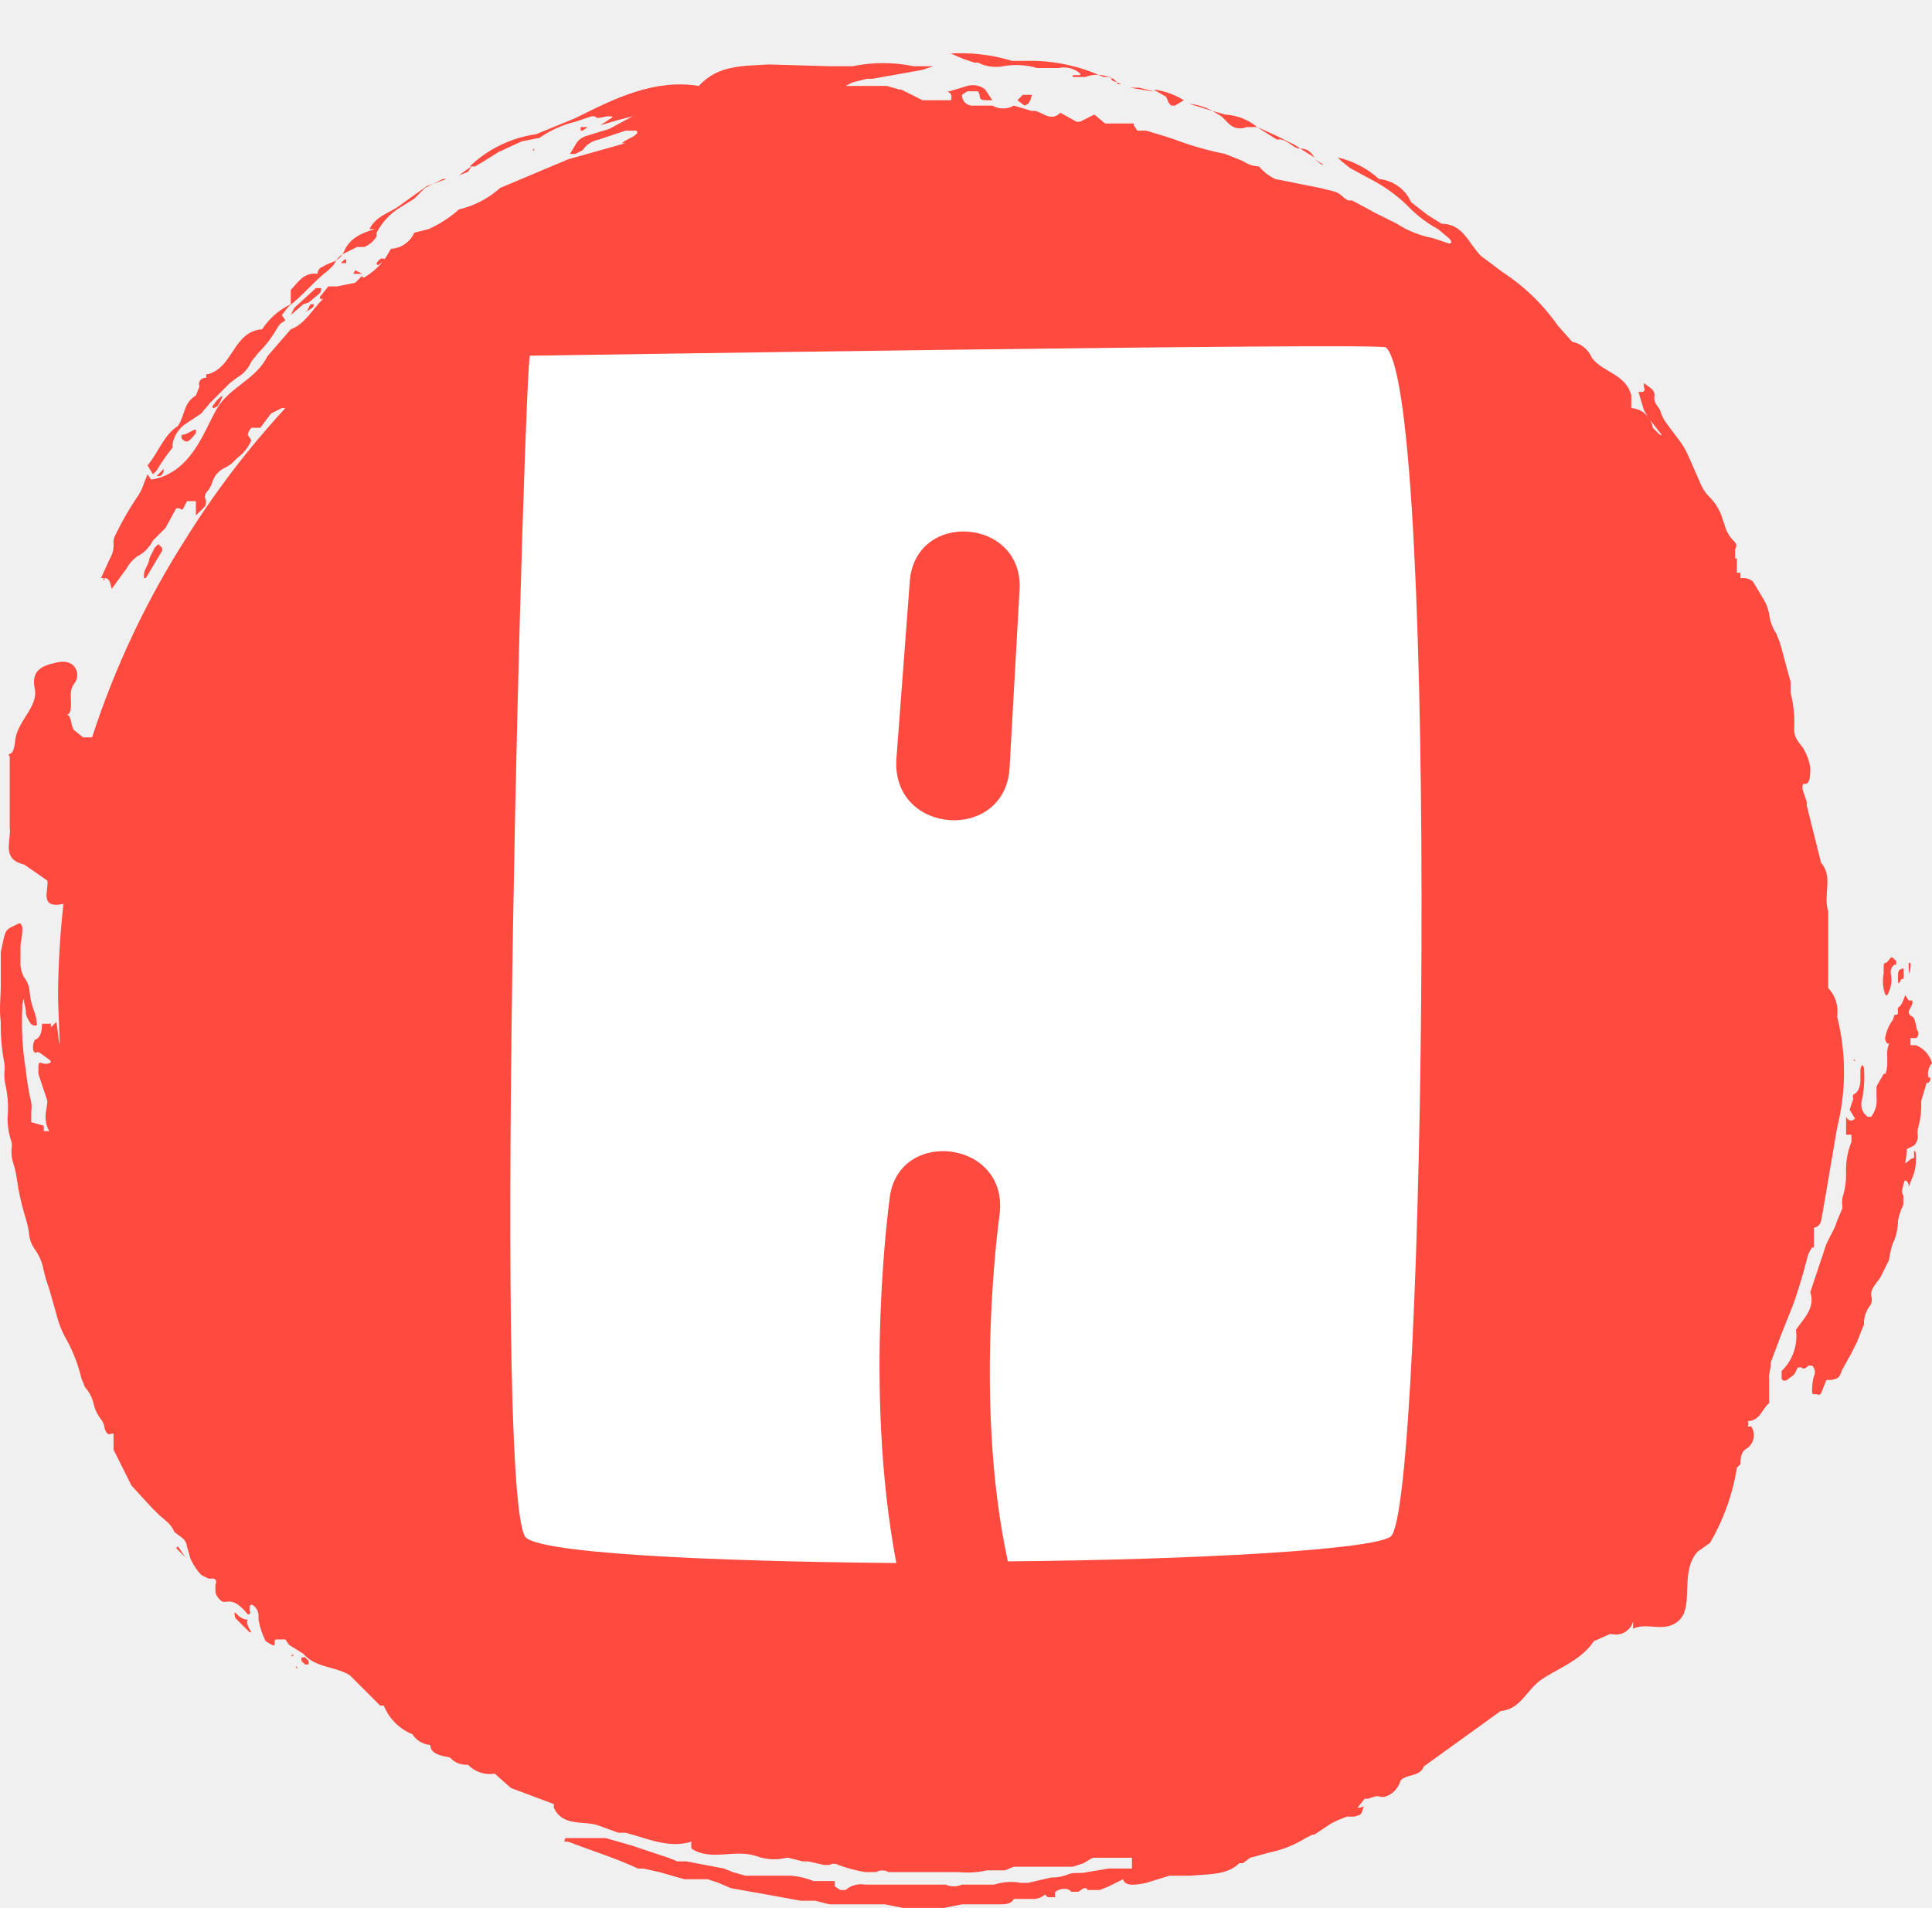
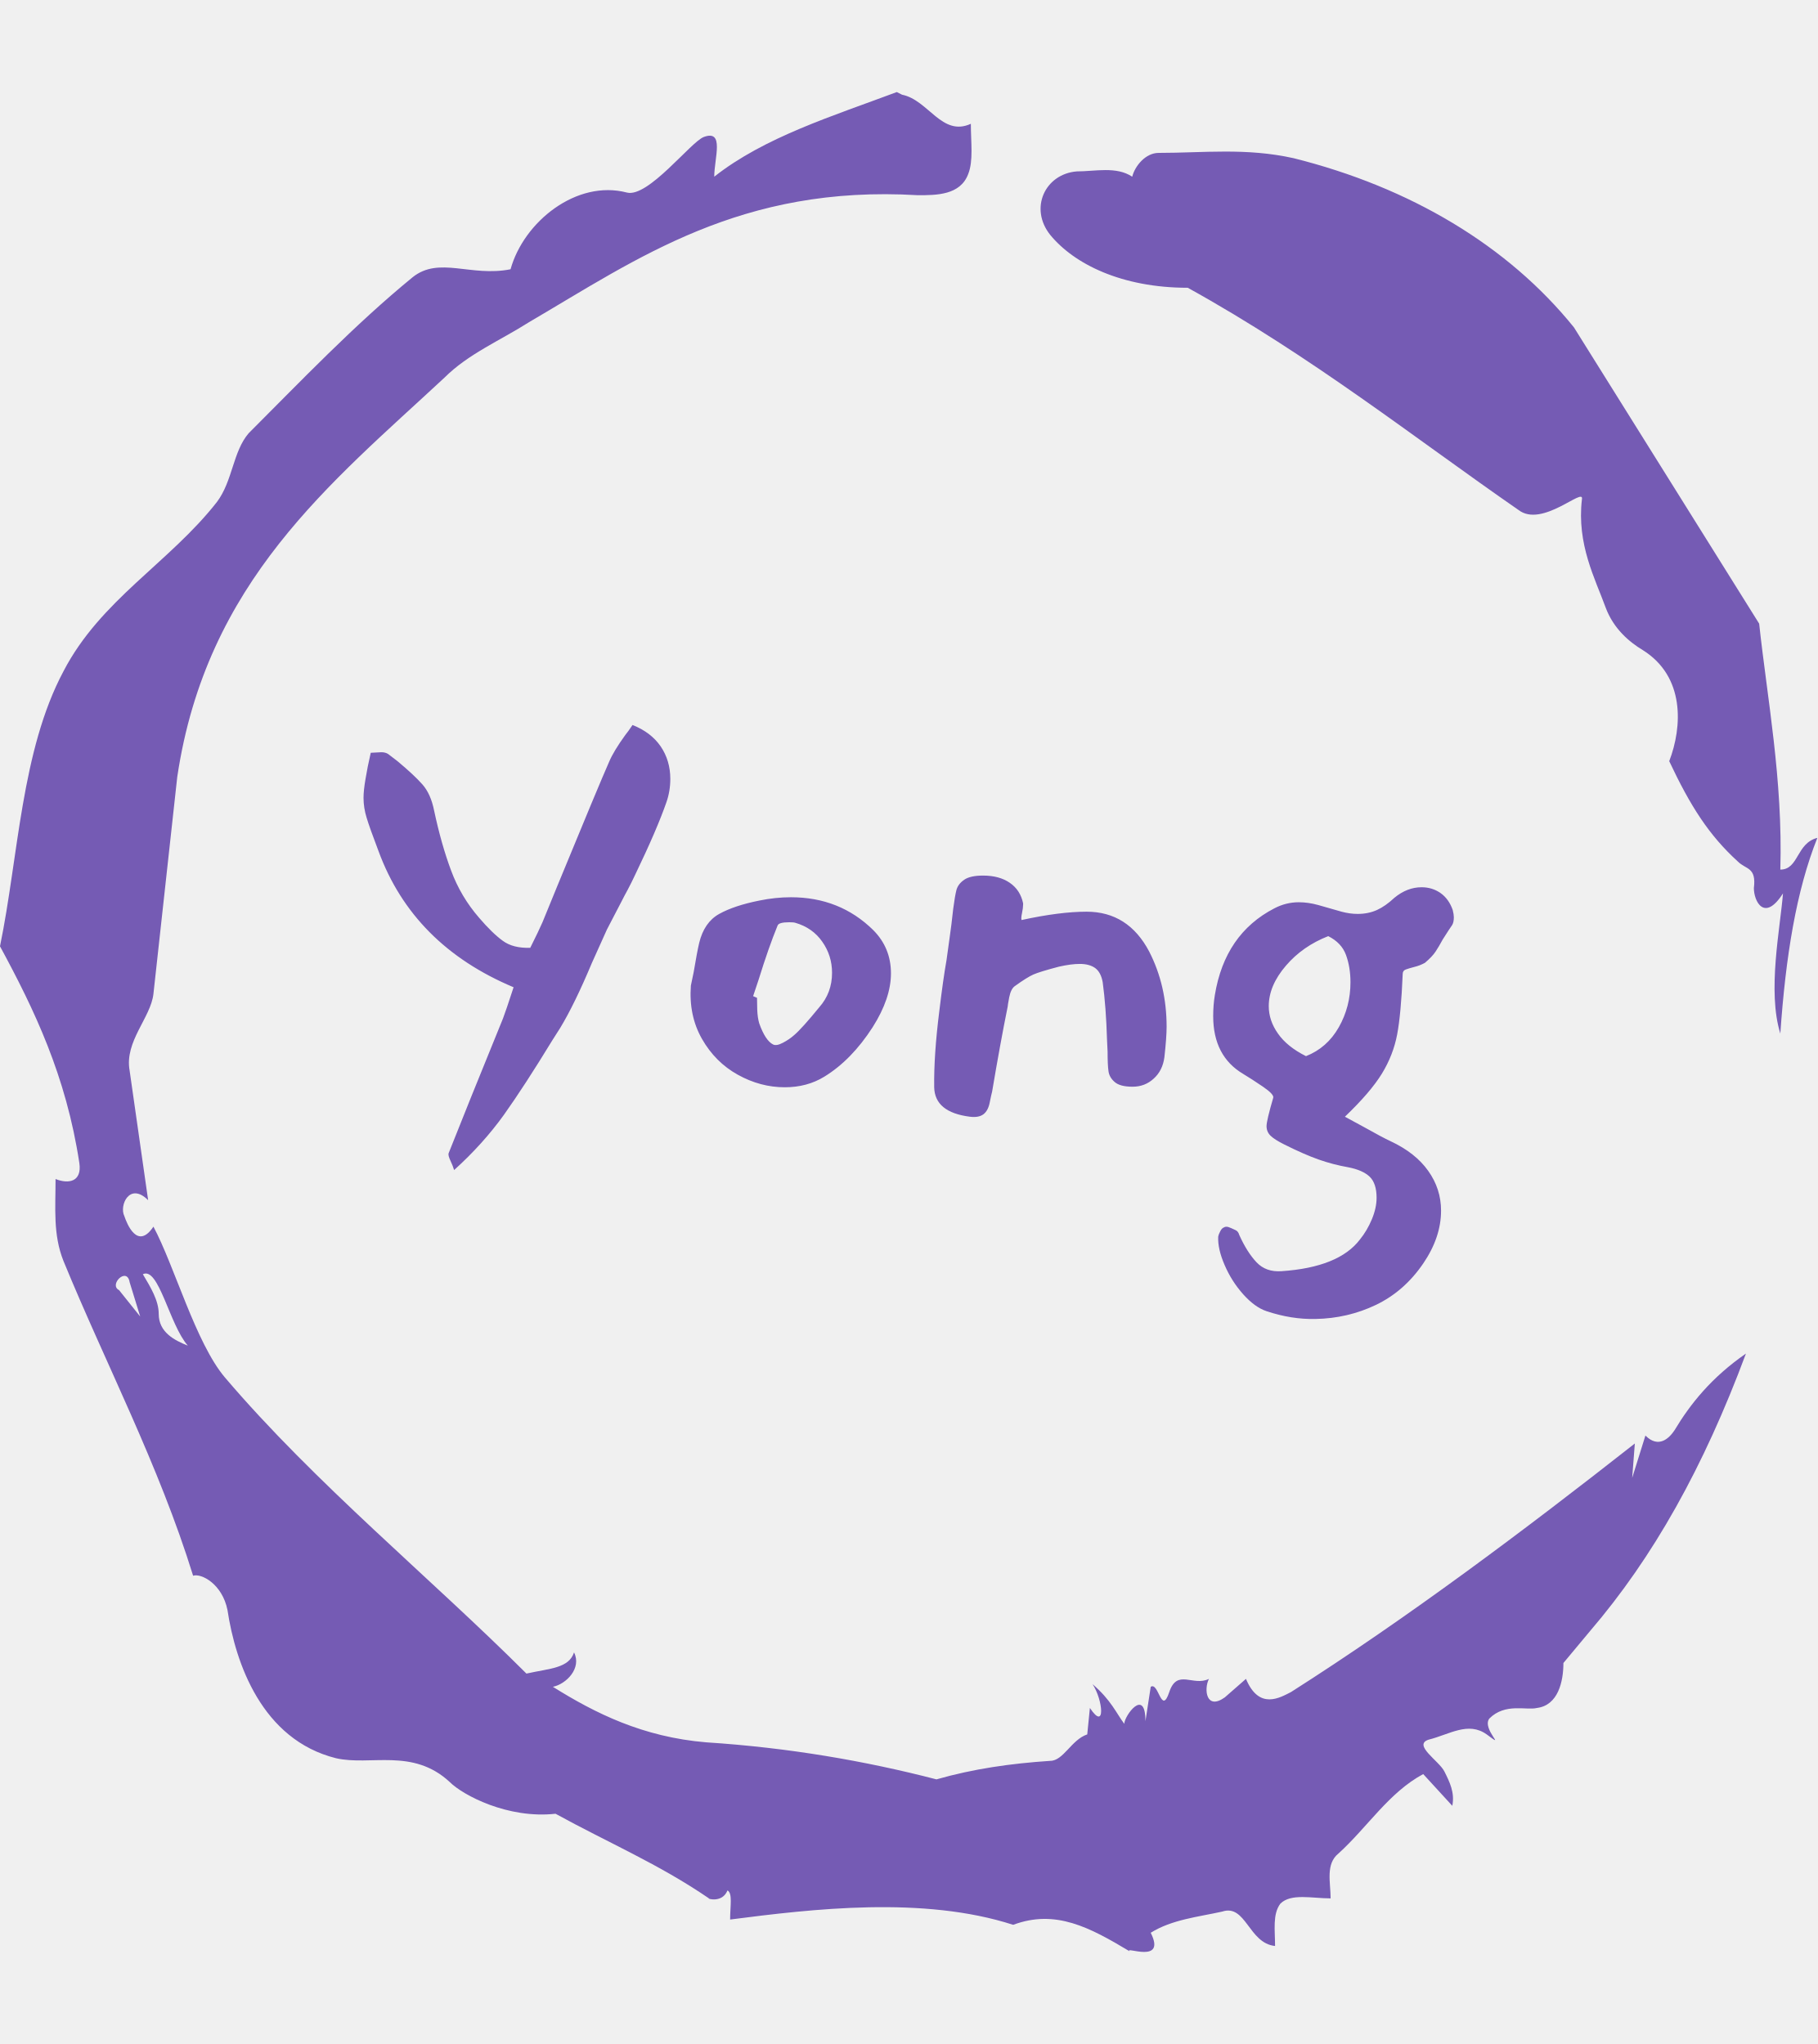
- <svg xmlns="http://www.w3.org/2000/svg" width="308.761" height="304.916" viewBox="0 0 106.008 104.687" class="css-1j8o68f" version="1.1" id="svg23">
-   <defs id="SvgjsDefs2684" />
-   <g id="SvgjsG2685" featurekey="rootContainer" transform="matrix(0.9820593,0,0,0.9820593,-0.05456052,0)" fill="#ff4a3f">
-     <g id="g17">
-       <path d="M19.8 15.3h.5l-.4-.2zm.5.1zm.8-.7c0 .1 0 .1.1.1l.4-.3c-.2-.1-.3-.1-.5.2zm.4-.2zm-4.1 2.3zm-.2.6l.3-.2c.1-.1.1-.2.1-.2h-.2l-.2.4c-.1-.1-.1 0 0 0zm2.2-2.9h-.1l-.2.2h.3zm-2.1 2.4l.6-.5c.1-.1.1-.2.1-.3h-.3l-1.2 1.1-.2.4.7-.6zm-1.1.8z" id="path3" />
-       <path d="M9.7 25v-.2a1.7 1.7 0 0 1 .7-1.1l.9-.6.5-.6.7-.7.4-.4.4-.3a1.9 1.9 0 0 0 .8-.9l.4-.5a5.9 5.9 0 0 0 1-1.3l.2-.3.3-.2-.2-.3.4-.5c.8-.6 1.4-1.4 2.2-2l.3-.3a1.4 1.4 0 0 1 .5-.6l.8-.4h.4a1.4 1.4 0 0 0 .7-.6V13a3.5 3.5 0 0 1 1.3-1.4l.8-.5.2-.2.4-.4 1-.5h.2l-1.1.4-1.4 1c-.6.5-1.4.6-1.8 1.4h.3c-.7.2-1.4.5-1.7 1.2s-.8.6-1.2.9a.4.4 0 0 0-.3.4c-.8-.1-1.1.5-1.5.9v.8a3.9 3.9 0 0 0-1.6 1.4c-1.6.1-1.6 2.1-3 2.5h-.1a.2.2 0 0 0 0 .2c-.3 0-.5.2-.4.5l-.2.5c-.7.4-.6 1.1-1 1.7-.8.5-1.1 1.5-1.7 2.2l.3.5.2-.2a11.6 11.6 0 0 1 .9-1.3zM53.9 3.3l.6.2h.2a2.2 2.2 0 0 0 1.4.2 4.1 4.1 0 0 1 1.9.1h1.2a1.4 1.4 0 0 1 1.2.3.1.1 0 0 1 0 .1H60a.1.1 0 0 0 0 .1h.7a1.8 1.8 0 0 1 1.3 0c.2 0 .1.1.2.2l.5.2h-.2c-.2-.4-.5-.4-.8-.4a9.7 9.7 0 0 0-4.3-.9h-.8A9.8 9.8 0 0 0 53 3h.2zm7.3 3.1zM50.3 4.7zm10.9 1.7h.2-.2zM19 14.7zm32.1-10zm17.6 2.2a.9.9 0 0 0 1 .2h.6a3.1 3.1 0 0 0-1.8-.7l-.7-.2.5.3zm-3.4-1.3c0 .1.1.2.2.3h.2l.5-.3a4.2 4.2 0 0 0-1.7-.6l.7.4zm7.4 2.7l.8.5c-.2-.3-.4-.5-.8-.5z" id="path5" />
-       <path d="M99 76.1l.6-1.6.6-1.5c.2-.5.6-1.8.8-2.6a1.7 1.7 0 0 1 .3-.7h.1v-1.1c.5-.1.4-.6.5-.9l.8-4.7a12.7 12.7 0 0 0 0-6.2 1.9 1.9 0 0 0-.5-1.6v-4.3c-.3-.9.3-1.9-.4-2.7L101 45a.4.4 0 0 0 0-.2l-.2-.6a.5.5 0 0 1 0-.4h.1c.3 0 .3-.5.3-.9a3 3 0 0 0-.4-1.1l-.3-.4a1.1 1.1 0 0 1-.2-.7 6.7 6.7 0 0 0-.2-2v-.6c-.2-.7-.4-1.5-.6-2.2l-.2-.5a2.5 2.5 0 0 1-.4-1.1 2.5 2.5 0 0 0-.3-.8l-.6-1a.8.8 0 0 0-.6-.2h-.1V32h-.2v-.8H97V31a.4.4 0 0 0 0-.1v-.2c.1-.2.1-.3-.1-.5a1.8 1.8 0 0 1-.4-.6l-.2-.6a2.9 2.9 0 0 0-.7-1.2 2.2 2.2 0 0 1-.5-.7l-.7-1.6a4.3 4.3 0 0 0-.6-1l-.6-.8a2.4 2.4 0 0 1-.4-.8l-.2-.3a.6.6 0 0 1-.1-.5.5.5 0 0 0-.2-.4l-.4-.3v.2c.1.2 0 .3-.1.3h-.2l.3 1 .3.5.7.9h-.1l-.2-.2-.2-.2a1.3 1.3 0 0 0-1.2-1.1v-.7c-.3-1.2-1.6-1.3-2.2-2.1a1.5 1.5 0 0 0-1.1-.9l-.8-.9a11.3 11.3 0 0 0-3.1-3l-.8-.6-.4-.3c-.7-.7-1-1.8-2.2-1.8l-.8-.5-.9-.7a2.2 2.2 0 0 0-1.8-1.3 5.1 5.1 0 0 0-2.3-1.2l.2.2.5.4 1.3.7a8.5 8.5 0 0 1 2.1 1.6 6.8 6.8 0 0 0 1.5 1.1l.6.5c.1.1.2.2.1.3H81l-.9-.3a5.6 5.6 0 0 1-2-.8l-1.2-.6-1.3-.7h-.2c-.3-.1-.4-.4-.8-.5l-.8-.2-2.5-.5a2.6 2.6 0 0 1-.9-.7 1.7 1.7 0 0 1-.9-.3l-1-.4a18.1 18.1 0 0 1-2.8-.8l-.6-.2-1-.3h-.5l-.2-.3v-.1h-1.6l-.6-.5-.4.2-.4.2h-.2l-.9-.5c-.6.6-1.1-.2-1.6-.1l-1-.3a1.2 1.2 0 0 1-1.2 0h-1.2a.6.6 0 0 1-.5-.6l.3-.2h.6a.7.7 0 0 1 .1.3c0 .2.2.2.5.2h.2l-.4-.6a1.1 1.1 0 0 0-1-.2l-1 .3H53c.3.2.2.3.2.5h-1.6l-.4-.2-.8-.4h-.1l-.7-.2h-2.3l.4-.2.8-.2h.3l1.7-.3 1.1-.2.6-.2h-1.1a8.4 8.4 0 0 0-3.4 0h-1.3L43 3.6c-1.4.1-2.8 0-3.9 1.2-2.5-.4-4.7.7-6.9 1.8l-2.2.9a6.7 6.7 0 0 0-3.7 1.8h.3l.5-.3.8-.5 1.3-.6 1-.2a6 6 0 0 1 2-.9l.9-.3h.2c.1.2.5 0 .7 0h.2c.1 0 .1.1 0 .1l-.6.4 1-.3.8-.2-1.3.7-1.3.4a1 1 0 0 0-.6.5l-.3.5h.3l.4-.2a1.4 1.4 0 0 1 .9-.6l1.5-.5h.5a.1.1 0 0 1 .1.2c-.2.2-.6.3-.8.5h.2l-3.2.9-3.8 1.6a5.2 5.2 0 0 1-2.3 1.2 6.6 6.6 0 0 1-1.7 1.1l-.8.2a1.5 1.5 0 0 1-1.3.9l-.3.5a3.7 3.7 0 0 1-1.2 1.1h-.1v-.1l-.2.2-.2.2-1 .2h-.5l-.4.5c-.1.1-.1.2 0 .2h.1c-.6.6-1 1.4-1.8 1.7L15 19.9c-.6 1.2-1.8 1.6-2.6 2.6s-1.4 3.9-3.9 4.3l-.2-.3-.2.5a2.7 2.7 0 0 1-.4.8 16.9 16.9 0 0 0-1.2 2.1.8.8 0 0 0-.1.5 1.4 1.4 0 0 1-.2.8l-.5 1.1h.2c.3 0 .3.3.4.6l.8-1.1a2.2 2.2 0 0 1 .6-.7 2 2 0 0 0 .9-.9l.3-.3.4-.4.6-1.1h.2c.1.1.1.1.2 0l.2-.4h.5v.8l.5-.5a.5.5 0 0 0 0-.5.4.4 0 0 1 .1-.3 1.5 1.5 0 0 0 .3-.5 1.3 1.3 0 0 1 .8-.9l.3-.2.3-.3a2.4 2.4 0 0 0 .8-1l-.2-.3c0-.1.1-.3.2-.4h.5l.6-.8.6-.3h.2a48.8 48.8 0 0 0-5.5 7.2h-.1.1a48.4 48.4 0 0 0-5.3 11.2h-.5l-.5-.4c-.2-.2-.1-.7-.4-.9h.1c.3-.5-.1-1.2.3-1.7s.1-1.4-.9-1.2-1.5.5-1.3 1.5-1 1.8-1.1 2.9-.5.5-.3.9v3.9c.1.8-.5 1.8.8 2.1l1.3.9c.1.5-.5 1.6.9 1.3a49.2 49.2 0 0 0-.3 5c0 1.1.1 2.2.1 3.3v-.4c-.1-.4-.1-.8-.2-1.3l-.3.3v-.2h-.5c0 .5-.1.8-.4.9a.9.9 0 0 0-.1.5c0 .1.1.3.2.2s.4.2.7.4-.2.3-.4.2-.2.1-.2.3v.3l.5 1.5c0 .3-.1.6-.1.9a1.7 1.7 0 0 0 .2.8h-.3v-.3l-.7-.2v-.6a1.5 1.5 0 0 0 0-.5 14.6 14.6 0 0 1-.3-1.8 16.6 16.6 0 0 1-.2-3.5.9.9 0 0 1 .1-.5v.2a2.9 2.9 0 0 1 .1.5.8.8 0 0 0 .1.4c.1.2.2.4.4.4s.1-.1.1-.2a2.1 2.1 0 0 0-.1-.5 4.2 4.2 0 0 1-.3-1.3 1.5 1.5 0 0 0-.3-.7 1.6 1.6 0 0 1-.2-.9v-.8c0-.3.1-.6.1-.9a.5.5 0 0 0-.1-.4h-.1c-.8.4-.7.2-1 1.6V55c0 .7-.1 1.4 0 2.1a10.8 10.8 0 0 0 .2 2.3 1.8 1.8 0 0 1 0 .5 3.1 3.1 0 0 0 .1.9 5.9 5.9 0 0 1 .1 1.3 3.9 3.9 0 0 0 .2 1.7 1.2 1.2 0 0 1 0 .4 2.1 2.1 0 0 0 .1.8 4.9 4.9 0 0 1 .2.9 14 14 0 0 0 .5 2.2 5 5 0 0 1 .2 1 1.7 1.7 0 0 0 .3.7 2.9 2.9 0 0 1 .5 1.2 8.5 8.5 0 0 0 .3 1l.4 1.4a5.4 5.4 0 0 0 .6 1.5 8.5 8.5 0 0 1 .8 2.1l.2.5a2.1 2.1 0 0 1 .5 1 2.1 2.1 0 0 0 .4.8 1 1 0 0 1 .2.5c.1.3.2.4.4.3h.1v.9l.5 1 .5 1 1.1 1.2.4.4c.3.3.7.5.9 1l.4.3a.7.7 0 0 1 .3.5l.2.7a3.3 3.3 0 0 0 .6.9l.4.2h.3a.2.2 0 0 1 .1.3 2.5 2.5 0 0 0 0 .5.9.9 0 0 0 .4.5h.2c.4-.1.8.2 1.2.7h.1c0-.1.1-.1 0-.2v-.2c0-.1.1-.2.2-.1a.7.7 0 0 1 .3.6v.2a4.3 4.3 0 0 0 .4 1.2c.5.3.5.3.5.1s0-.2.2-.2h.4l.2.3.8.5c.7.8 1.8.7 2.6 1.2l1.7 1.7h.2a2.9 2.9 0 0 0 1.6 1.6 1.3 1.3 0 0 0 1 .6c0 .5.6.6 1.1.7a1.2 1.2 0 0 0 .8.4h.2a1.7 1.7 0 0 0 1.5.5l.9.8 2.4.9v.2c.5 1.1 1.7.7 2.5 1l1.1.4h.4c1.2.3 2.4.9 3.7.5a.7.7 0 0 0 0 .4c1.1.7 2.4 0 3.6.4a2.9 2.9 0 0 0 1.7.1h.1l.8.2h.3l.9.2h.3a.5.5 0 0 1 .5 0 7.9 7.9 0 0 0 1.5.4h.6a.7.7 0 0 1 .7 0h3.9a5 5 0 0 0 1.6-.1h1l.5-.2H60l.6-.2.5-.3h2.2v.6H62l-1.2.2c-.4.1-.7 0-1 .1a2.4 2.4 0 0 1-1 .2l-1.3.3h-.4a3.1 3.1 0 0 0-1.5.1h-1.8a1.1 1.1 0 0 1-.9 0h-4.5a1.3 1.3 0 0 0-1.1.3H47l-.3-.2v-.3h-1.2a4.1 4.1 0 0 0-1.3-.3h-2.5l-.7-.2-.5-.2-2.1-.4h-.5l-.5-.2-2.1-.7-1.4-.4h-2.2c-.1 0-.1.1-.1.2h.2c1.3.5 2.6.9 3.9 1.5h.3l.9.2 1.4.4h1.3l.6.2.7.3 1.7.3 1.1.2 1.1.2h.8l.8.2h3.1l1 .2h2.3l1-.2H56c.4 0 .6-.1.7-.3h1a1 1 0 0 0 .8-.3c-.1.1 0 .1.1.2h.4v-.2c0-.1 0-.1.2-.2s.6-.1.7.1h.4l.3-.2c.2 0 .2 0 .2.1h.7l.5-.2.8-.4c.1.3.4.4 1.3.2l1.3-.4h1.2c.9-.1 2 0 2.7-.7h.2l.4-.3 1.1-.3a6.1 6.1 0 0 0 2-.8l.4-.2h.1l.9-.6.4-.2.5-.2h.4c.4-.1.4-.1.5-.4s0-.1-.2-.1h-.1l.4-.5h.2c.3-.1.5-.2.7-.1h.2a1.3 1.3 0 0 0 .9-.9c.3-.4 1.1-.2 1.3-.8l4.3-3.1c1.1-.1 1.4-1.1 2.2-1.7s2.3-1.1 3-2.2l.9-.4h.1a1 1 0 0 0 1.2-.7v.4c.8-.4 1.8.3 2.6-.5s0-2.7 1-3.8l.7-.5a12.1 12.1 0 0 0 1.5-4.2l.2-.2c0-.3 0-.7.4-.9a.9.9 0 0 0 .2-1.2h-.2a.3.3 0 0 0 0-.3c.7 0 .8-.7 1.2-1V77a.5.5 0 0 1 0-.2 3.8 3.8 0 0 0 .1-.7zM5.9 32.2z" id="path7" />
-       <path d="M26.4 9.3l-.3.2-.4.3.5-.2zm6.1-2h.1l.3-.2h-.4zm-2.6 1l-.1.1h.1v-.1zm-1.5 1.4zm1.3-.2zm-6.3 3.1zM9.2 26.2l-.4.4H9a.4.4 0 0 0 .2-.4zm3-3.5a2.1 2.1 0 0 0 .3-.6 1.5 1.5 0 0 0-.5.5c-.1.1-.1.2 0 .2zM11 24.2V24c-.2 0-.5.3-.8.3v.2c.3.3.4.2.8-.3zm3 66.2zM73.9 9.2h.1l-.5-.3zm-2.5-1.4c.5-.1.8.4 1.2.5h.1l-.3-.2-1-.5-1.1-.5.3.2zM52.8 3.1zm11.7 2h-.1l-1.2-.2h.5zm2 .7l1.3.4a3.3 3.3 0 0 0-1.3-.4zm-9 0a1 1 0 0 0 .2-.5h-.5l-.3.3.4.3zm9 1.6zM49.9 4.2zm2.9.7zM48.5 4zm13.8 2.1a.5.5 0 0 0 0 .1zm44.8 52.3h-.3V58h.3c.1 0 .2-.3.1-.4s-.1-.7-.3-.8a.3.3 0 0 1-.2-.3l.2-.4a.4.4 0 0 0 0-.2h-.2l-.2-.3c-.1.3-.2.6-.4.7a.5.5 0 0 0 0 .2c0 .1 0 .2-.1.2h-.1a1.1 1.1 0 0 1-.1.3 2.3 2.3 0 0 0-.4.9.4.4 0 0 0 .1.4h.1a1.7 1.7 0 0 0-.1.8v.4a1.8 1.8 0 0 1-.1.5h-.1l-.4.7v.6a1.5 1.5 0 0 1-.3 1.1h-.2l-.2-.2a.9.9 0 0 1-.1-.8 6.5 6.5 0 0 0 .1-1.7c0-.1-.1-.2-.1-.2a.5.5 0 0 0-.1.3v.6c0 .2-.1.6-.3.7s-.1.2-.1.3l-.2.6.3.5c-.2.2-.4.1-.5-.1v1h.3v.4a4.2 4.2 0 0 0-.3 1.4 3.3 3.3 0 0 0 0 .4 4 4 0 0 1-.2 1.3 2 2 0 0 0 0 .6l-.3.7a3.2 3.2 0 0 1-.3.7l-.3.6-.9 2.7c.3.9-.4 1.5-.8 2.1a2.7 2.7 0 0 1-.8 2.3v.4c0 .1.1.2.3.1l.4-.3.2-.4h.2c.1.1.2.1.4-.1h.2a.5.5 0 0 1 .1.6 2.9 2.9 0 0 0-.1.8c0 .1 0 .2.1.2h.2c.1.1.2 0 .3-.3l.2-.5h.3c.4-.1.4-.1.6-.6l.5-.9.3-.6.4-1a1.6 1.6 0 0 1 .3-1 .6.6 0 0 0 .1-.6c0-.2 0-.3.2-.6l.3-.4.5-1a4.7 4.7 0 0 1 .2-.9 3 3 0 0 0 .3-1.3 3.8 3.8 0 0 1 .3-.9v-.5c-.1-.2-.1-.2 0-.6s.1-.2.2-.2a.4.4 0 0 1 .1.3l.2-.5a2.3 2.3 0 0 0 .2-.9v-.3c0-.1 0-.3-.1-.3v.4c-.2 0-.3.2-.5.3a6.4 6.4 0 0 0 .1-.8l.4-.2a.7.7 0 0 0 .2-.6 1.4 1.4 0 0 1 0-.3 4.8 4.8 0 0 0 .2-1.4v-.2l.3-1h.1a.3.3 0 0 0 .1-.3h-.1a.9.9 0 0 1 .2-.8 1.5 1.5 0 0 0-.9-1zm-1.2 7.8zm-.2-9.9zm0 0zM9.1 30.8a.3.3 0 0 0 0-.2l-.2-.2-.2.2-.3.6c0 .3-.3.6-.3.9v.2h.1zm96.3 24.8h.1a1.7 1.7 0 0 0 .2-1.2.5.5 0 0 1 .2-.5h.1v-.2l-.2-.2h-.1c-.1.1-.2.3-.3.3s-.1.1-.1.3v.3a2.2 2.2 0 0 0 .1 1.2zM13.2 90.1c-.1 0 0 .2 0 .3l.8.8h.1c-.2-.3-.3-.6-.2-.7a.9.9 0 0 1-.5-.2zm.8.3zm92.3-35.7h.1a2 2 0 0 0 0-.6c-.3.1-.3.1-.3.6s.1.1.2 0z" id="path9" />
-       <path d="M106.7 62a.6.6 0 0 0 .1-.5c0-.1-.1-.2-.1-.1h-.2v.2c0 .4.1.5.2.4zm.1-8.2h-.1v.6a1 1 0 0 0 .1-.6zM17.1 92.6h-.2v.2l.2.2h.2v-.2zm86.6-33.3c0-.1 0-.1-.1-.1zM9.9 86.5l.5.5-.4-.6z" id="path11" />
-       <circle cx="10.5" cy="87.1" transform="rotate(-24.8 10.4 87.159)" id="circle13" />
-       <path d="M9.7 30.1h-.1v.2-.2h.1zm83.2-6.6l-.2-.3h-.1zm-14.7 77.1zM5.9 32.2zm-.1.2a.3.3 0 0 0 .1-.2v.2zm1.9-4.9zM61.5 2.4zm42.8 58.2v.1-.1zM16.4 92.5h-.1c.1.1.2 0 .1-.1zm.2.7h.1l-.1-.1v.1zm73.9-71.3zm15.2 34.4zM14.6 91.7zm92.1-37zm-.8 11.4zM34.6 0z" id="path15" />
-     </g>
-   </g>
-   <g id="SvgjsG2686" featurekey="nameFeature-0" transform="matrix(2.284354,0,0,2.284354,27.98006,-5.60952)" fill="#ffffff">
-     <path d="M9.6 16.48 l-0.32 4.24 c-0.08 1.8 2.6 1.96 2.72 0.2 l0.24 -4.28 c0.12 -1.76 -2.56 -1.96 -2.64 -0.16 z M0.48 11 l0 0 c0.04 0 20.48 -0.32 20.56 -0.2 c1.28 1.12 0.96 27.8 0.12 28.56 c-0.4 0.32 -4.64 0.56 -9.2 0.6 c-0.84 -3.84 -0.2 -8.32 -0.2 -8.32 c0.24 -1.8 -2.44 -2.12 -2.64 -0.4 c0 0.04 -0.64 4.52 0.16 8.76 c-4.56 -0.04 -8.68 -0.24 -8.92 -0.64 c-0.8 -1.44 0 -28.28 0.12 -28.36 z" id="path20" />
+ <svg xmlns="http://www.w3.org/2000/svg" version="1.1" width="1000" height="1125" viewBox="0 0 1000 1125">
+   <g transform="matrix(1,0,0,1,1.7053025658242404e-13,0)">
+     <svg viewBox="0 0 320 360" data-background-color="#ffffff" preserveAspectRatio="xMidYMid meet" height="1125" width="1000">
+       <g id="tight-bounds" transform="matrix(1,0,0,1,0,0)">
+         <svg viewBox="0 0 320 360" height="360" width="320">
+           <g>
+             <svg />
+           </g>
+           <g>
+             <svg viewBox="0 0 320 360" height="360" width="320">
+               <g>
+                 <path d="M20.961 227.22l3.726 4.658-1.863-6.056c-0.466-2.795-3.726 0.466-1.863 1.398M25.153 224.425c1.397 2.329 2.795 4.658 2.795 6.987 0 3.261 2.795 4.658 5.123 5.589-3.261-3.726-5.124-13.974-7.918-12.576M204.017 26.929c7.918 0 15.371-0.932 23.756 0.931 20.495 5.124 37.729 15.371 49.374 29.811l32.606 52.169c1.397 13.042 4.192 27.482 3.726 43.319 3.261 0 2.795-4.658 6.521-5.59-3.726 9.316-5.59 20.961-6.521 34.469-2.329-7.453 0-18.632 0.466-24.687-3.261 5.124-5.124 1.397-5.124-0.932 0.466-3.726-1.397-3.261-2.795-4.658-5.124-4.658-8.384-9.782-12.11-17.7 2.329-6.055 2.795-14.905-4.658-19.563-2.329-1.397-5.124-3.726-6.521-7.453-1.863-5.124-5.124-11.179-4.193-19.097 0.466-2.329-6.987 5.124-11.179 1.863-18.166-12.576-36.332-27.016-58.224-39.127-11.645 0-20.029-4.192-24.221-9.316-3.726-4.658-0.932-10.713 4.658-11.179 3.261 0 6.987-0.932 9.782 0.932 0.466-1.863 2.329-4.192 4.657-4.192M157.904 16.215l0.932 0.466c4.658 0.932 6.987 7.453 12.11 5.124 0 3.261 0.466 6.521-0.466 8.85-1.397 3.726-5.59 3.726-8.85 3.726-31.208-1.863-49.374 11.179-68.471 22.358-5.124 3.261-10.713 5.59-14.906 9.782-20.029 18.632-41.921 35.866-47.045 70.335l-4.192 38.195c-0.466 4.192-5.124 8.384-4.192 13.508l3.26 22.824c-3.261-3.261-5.124 0.932-4.192 2.795 0.466 1.397 2.329 6.055 5.124 1.863 3.726 6.987 7.453 20.495 12.576 26.55 15.837 18.632 36.332 35.4 53.101 52.169 4.192-0.932 7.453-0.932 8.384-3.727 1.397 2.795-1.397 5.59-3.726 6.056 7.453 4.658 15.837 8.85 27.016 9.781 14.44 0.932 27.948 3.261 40.524 6.522 6.521-1.863 13.042-2.795 20.029-3.261 2.329 0 3.726-3.726 6.521-4.658l0.466-4.658c2.795 4.192 2.329-1.397 0.466-4.192 3.261 2.795 4.192 5.124 5.589 6.987 0-1.397 3.726-6.521 3.727-0.466l0.931-6.055c1.397-0.932 1.863 5.124 3.261 0.931 1.397-4.192 4.192-0.932 6.987-2.329-0.932 1.863-0.466 5.59 2.794 3.261l3.727-3.261c2.329 5.59 6.055 3.261 7.918 2.329 20.495-13.042 40.99-28.413 60.553-43.784l-0.466 6.055 2.329-7.453c2.329 2.329 4.192 0.466 5.124-0.931 2.795-4.658 6.521-9.316 12.577-13.508-7.453 20.029-16.303 35.866-27.482 48.908l-4.658 5.59c0 3.261-0.932 7.453-4.658 7.918-1.863 0.466-5.59-0.932-8.384 1.863-1.397 1.863 3.261 5.59-0.466 2.795-3.261-2.329-6.521 0-10.248 0.932-2.795 0.932 1.863 3.726 2.795 5.589 0.932 1.863 1.863 3.726 1.398 6.056l-5.124-5.59c-6.055 3.261-9.782 9.316-14.906 13.974-2.329 1.863-1.397 5.124-1.397 7.918-3.261 0-6.987-0.932-8.85 0.932-1.397 1.863-0.932 4.658-0.932 7.453-4.658-0.466-5.124-7.453-9.315-6.056-4.192 0.932-8.85 1.397-12.577 3.727 2.795 5.59-4.658 2.329-3.726 3.26-6.987-4.192-13.042-7.453-20.495-4.658-15.837-5.124-35.4-2.795-49.84-0.931 0-2.329 0.466-4.658-0.466-5.124-0.932 2.329-3.726 1.397-3.26 1.397-8.85-6.055-17.7-9.782-27.016-14.905-8.384 0.932-16.303-3.261-18.632-5.59-6.521-6.055-13.974-2.795-20.029-4.192-13.042-3.261-17.7-16.769-19.098-26.084-0.932-4.658-4.658-6.521-6.055-6.056-6.055-19.563-15.371-37.263-22.824-55.429-1.863-4.658-1.397-9.316-1.397-14.44 2.329 0.932 4.658 0.466 4.192-2.794-2.329-15.371-7.918-27.016-13.974-38.195 3.261-15.837 3.726-34.469 11.179-48.443 6.521-12.576 18.632-19.098 27.016-29.811 2.795-3.726 2.795-8.85 5.59-12.11 9.316-9.316 18.632-19.098 28.879-27.482 4.658-3.726 10.247 0 17.234-1.397 2.329-8.384 11.645-15.837 20.495-13.508 3.726 0.932 11.179-8.85 13.508-9.782 3.726-1.397 1.863 3.726 1.863 6.987 8.85-6.987 20.961-10.713 32.14-14.906" fill="#755bb4" fill-rule="nonzero" stroke="none" stroke-width="1" stroke-linecap="butt" stroke-linejoin="miter" stroke-miterlimit="10" stroke-dasharray="" stroke-dashoffset="0" font-family="none" font-weight="none" font-size="none" text-anchor="none" style="mix-blend-mode: normal" data-fill-palette-color="tertiary" />
+               </g>
+               <g transform="matrix(1,0,0,1,64,127.6911)">
+                 <svg viewBox="0 0 192 104.618" height="104.618" width="192">
+                   <g>
+                     <svg viewBox="0 0 192 104.618" height="104.618" width="192">
+                       <g>
+                         <svg viewBox="0 0 192 104.618" height="104.618" width="192">
+                           <g>
+                             <svg viewBox="0 0 192 104.618" height="104.618" width="192">
+                               <g id="textblocktransform">
+                                 <svg viewBox="0 0 192 104.618" height="104.618" width="192" id="textblock">
+                                   <g>
+                                     <svg viewBox="0 0 192 104.618" height="104.618" width="192">
+                                       <g transform="matrix(1,0,0,1,0,0)">
+                                         <svg width="192" viewBox="2.5 -35 98.09 53.453" height="104.618" data-palette-color="#755bb4">
+                                           <path d="M3.85-23.65Q3.05-25.75 2.78-26.65 2.5-27.55 2.5-28.45L2.5-28.45Q2.5-29.1 2.68-30.15 2.85-31.2 3.15-32.5L3.15-32.5 4.1-32.55Q4.45-32.55 4.7-32.4L4.7-32.4 5.55-31.75Q7.05-30.5 7.8-29.65 8.55-28.8 8.85-27.3L8.85-27.3Q9.5-24.25 10.38-21.9 11.25-19.55 12.9-17.65L12.9-17.65Q14.1-16.25 15.03-15.58 15.95-14.9 17.5-14.95L17.5-14.95Q18.25-16.45 18.6-17.25L18.6-17.25 19.95-20.55Q23.65-29.55 24.6-31.7L24.6-31.7Q25-32.65 26.05-34.1L26.05-34.1Q26.3-34.4 26.7-35L26.7-35Q28.35-34.35 29.23-33.08 30.1-31.8 30.1-30.15L30.1-30.15Q30.1-29.05 29.75-28.05L29.75-28.05Q28.9-25.6 26.95-21.55L26.95-21.55Q26.6-20.8 26.28-20.2 25.95-19.6 25.7-19.1L25.7-19.1Q24.6-17 24.4-16.6L24.4-16.6 23.05-13.6Q21.5-9.9 20.2-7.75L20.2-7.75 19.5-6.65Q17-2.55 15.13 0.08 13.25 2.7 10.65 5.05L10.65 5.05Q10.55 4.7 10.33 4.23 10.1 3.75 10.15 3.55L10.15 3.55Q11.75-0.5 15.05-8.6L15.05-8.6Q15.3-9.25 16-11.4L16-11.4Q6.95-15.2 3.85-23.65L3.85-23.65ZM43.95-3.35Q42.4-2.4 40.4-2.4L40.4-2.4Q38.2-2.4 36.17-3.53 34.15-4.65 32.95-6.75 31.75-8.85 31.95-11.55L31.95-11.55 32.2-12.75Q32.5-14.55 32.7-15.4L32.7-15.4Q33.15-17.25 34.5-18 35.85-18.75 38.1-19.2L38.1-19.2Q39.55-19.5 40.95-19.5L40.95-19.5Q45.35-19.5 48.35-16.55L48.35-16.55Q49.95-14.95 49.95-12.65L49.95-12.65Q49.95-10.4 48.3-7.8L48.3-7.8Q46.4-4.85 43.95-3.35L43.95-3.35ZM39.75-16.95Q38.95-15 38.05-12.1L38.05-12.1 37.55-10.6 37.9-10.45Q37.9-10.1 37.92-9.38 37.95-8.65 38.1-8.15L38.1-8.15Q38.65-6.6 39.35-6.25L39.35-6.25Q39.65-6.1 40.22-6.4 40.8-6.7 41.25-7.1L41.25-7.1Q41.95-7.7 43.5-9.6L43.5-9.6Q44.65-10.9 44.65-12.7L44.65-12.7Q44.65-14.25 43.77-15.5 42.9-16.75 41.35-17.2L41.35-17.2Q41.2-17.25 40.8-17.25L40.8-17.25Q39.85-17.25 39.75-16.95L39.75-16.95ZM61.84-18.85Q61.84-18.55 61.74-18.07 61.64-17.6 61.7-17.45L61.7-17.45Q65.14-18.2 67.55-18.2L67.55-18.2Q71.3-18.2 73.19-14.6L73.19-14.6Q74.75-11.55 74.75-7.85L74.75-7.85Q74.75-6.9 74.55-5.1L74.55-5.1Q74.39-3.9 73.59-3.18 72.8-2.45 71.69-2.45L71.69-2.45Q70.55-2.45 70.07-2.88 69.59-3.3 69.52-3.85 69.44-4.4 69.44-5.6L69.44-5.6 69.39-6.65Q69.3-9.65 69-11.85L69-11.85Q68.84-12.75 68.32-13.13 67.8-13.5 66.94-13.5L66.94-13.5Q66.14-13.5 65.05-13.25L65.05-13.25Q63.34-12.8 62.77-12.55 62.2-12.3 61.09-11.5L61.09-11.5Q60.74-11.25 60.59-10.5 60.45-9.75 60.45-9.65L60.45-9.65Q59.8-6.45 59.05-2L59.05-2Q58.99-1.8 58.84-1.05 58.7-0.3 58.27 0.03 57.84 0.35 57.05 0.25L57.05 0.25Q53.89-0.15 53.84-2.4L53.84-2.4Q53.8-5.3 54.3-9.25L54.3-9.25Q54.64-12.1 54.95-13.85L54.95-13.85Q55.05-14.65 55.22-15.8 55.39-16.95 55.55-18.45L55.55-18.45Q55.7-19.6 55.84-20.15 55.99-20.7 56.55-21.08 57.09-21.45 58.24-21.45L58.24-21.45Q59.7-21.45 60.64-20.8 61.59-20.15 61.84-18.95L61.84-18.95 61.84-18.85ZM95.99-12.6Q95.84-9 95.49-7.15 95.14-5.3 94.12-3.63 93.09-1.95 90.79 0.25L90.79 0.25 92.54 1.2Q94.14 2.1 94.89 2.45L94.89 2.45Q97.14 3.5 98.29 5.13 99.44 6.75 99.44 8.7L99.44 8.7Q99.44 11.1 97.84 13.45L97.84 13.45Q96.14 15.95 93.59 17.18 91.04 18.4 88.14 18.45L88.14 18.45Q85.99 18.5 83.74 17.75L83.74 17.75Q82.69 17.4 81.64 16.23 80.59 15.05 79.97 13.6 79.34 12.15 79.39 11.05L79.39 11.05Q79.44 10.8 79.59 10.53 79.74 10.25 79.94 10.2L79.94 10.2Q79.99 10.15 80.14 10.15L80.14 10.15Q80.29 10.15 80.57 10.28 80.84 10.4 80.94 10.45L80.94 10.45Q81.19 10.55 81.29 10.9L81.29 10.9Q81.99 12.45 82.84 13.35 83.69 14.25 85.09 14.15L85.09 14.15Q90.24 13.8 92.14 11.3L92.14 11.3Q92.79 10.5 93.22 9.47 93.64 8.45 93.64 7.55L93.64 7.55Q93.64 6.25 93.02 5.65 92.39 5.05 91.09 4.8L91.09 4.8Q89.69 4.55 88.42 4.1 87.14 3.65 85.34 2.75L85.34 2.75Q84.44 2.3 84.09 1.95 83.74 1.6 83.74 1.1L83.74 1.1Q83.74 0.6 84.34-1.45L84.34-1.45Q84.44-1.75 83.42-2.45 82.39-3.15 81.64-3.6L81.64-3.6Q78.94-5.2 78.94-8.8L78.94-8.8Q78.94-9.8 79.09-10.7L79.09-10.7Q79.99-16.2 84.44-18.5L84.44-18.5Q85.49-19.05 86.64-19.05L86.64-19.05Q87.49-19.05 88.39-18.8 89.29-18.55 89.44-18.5L89.44-18.5 90.49-18.2Q91.24-18 91.94-18L91.94-18Q92.89-18 93.67-18.35 94.44-18.7 95.24-19.45L95.24-19.45Q96.39-20.4 97.69-20.4L97.69-20.4Q98.64-20.4 99.39-19.88 100.14-19.35 100.49-18.35L100.49-18.35Q100.59-17.95 100.59-17.7L100.59-17.7Q100.59-17.25 100.44-17L100.44-17Q100.29-16.8 99.59-15.7L99.59-15.7Q99.24-15.05 98.94-14.6 98.64-14.15 97.99-13.6L97.99-13.6Q97.54-13.35 97.04-13.23 96.54-13.1 96.27-13 95.99-12.9 95.99-12.6L95.99-12.6ZM85.49-13.35Q83.94-11.55 83.94-9.7L83.94-9.7Q83.94-8.4 84.77-7.23 85.59-6.05 87.29-5.2L87.29-5.2Q89.19-5.95 90.24-7.8 91.29-9.65 91.29-11.85L91.29-11.85Q91.29-13.2 90.89-14.3 90.49-15.4 89.29-16L89.29-16Q86.99-15.1 85.49-13.35L85.49-13.35Z" opacity="1" transform="matrix(1,0,0,1,0,0)" fill="#755bb4" class="wordmark-text-0" data-fill-palette-color="primary" id="text-0" />
+                                         </svg>
+                                       </g>
+                                     </svg>
+                                   </g>
+                                 </svg>
+                               </g>
+                             </svg>
+                           </g>
+                           <g />
+                         </svg>
+                       </g>
+                     </svg>
+                   </g>
+                 </svg>
+               </g>
+             </svg>
+           </g>
+           <defs />
+         </svg>
+         <rect width="320" height="360" fill="none" stroke="none" visibility="hidden" />
+       </g>
+     </svg>
  </g>
</svg>
